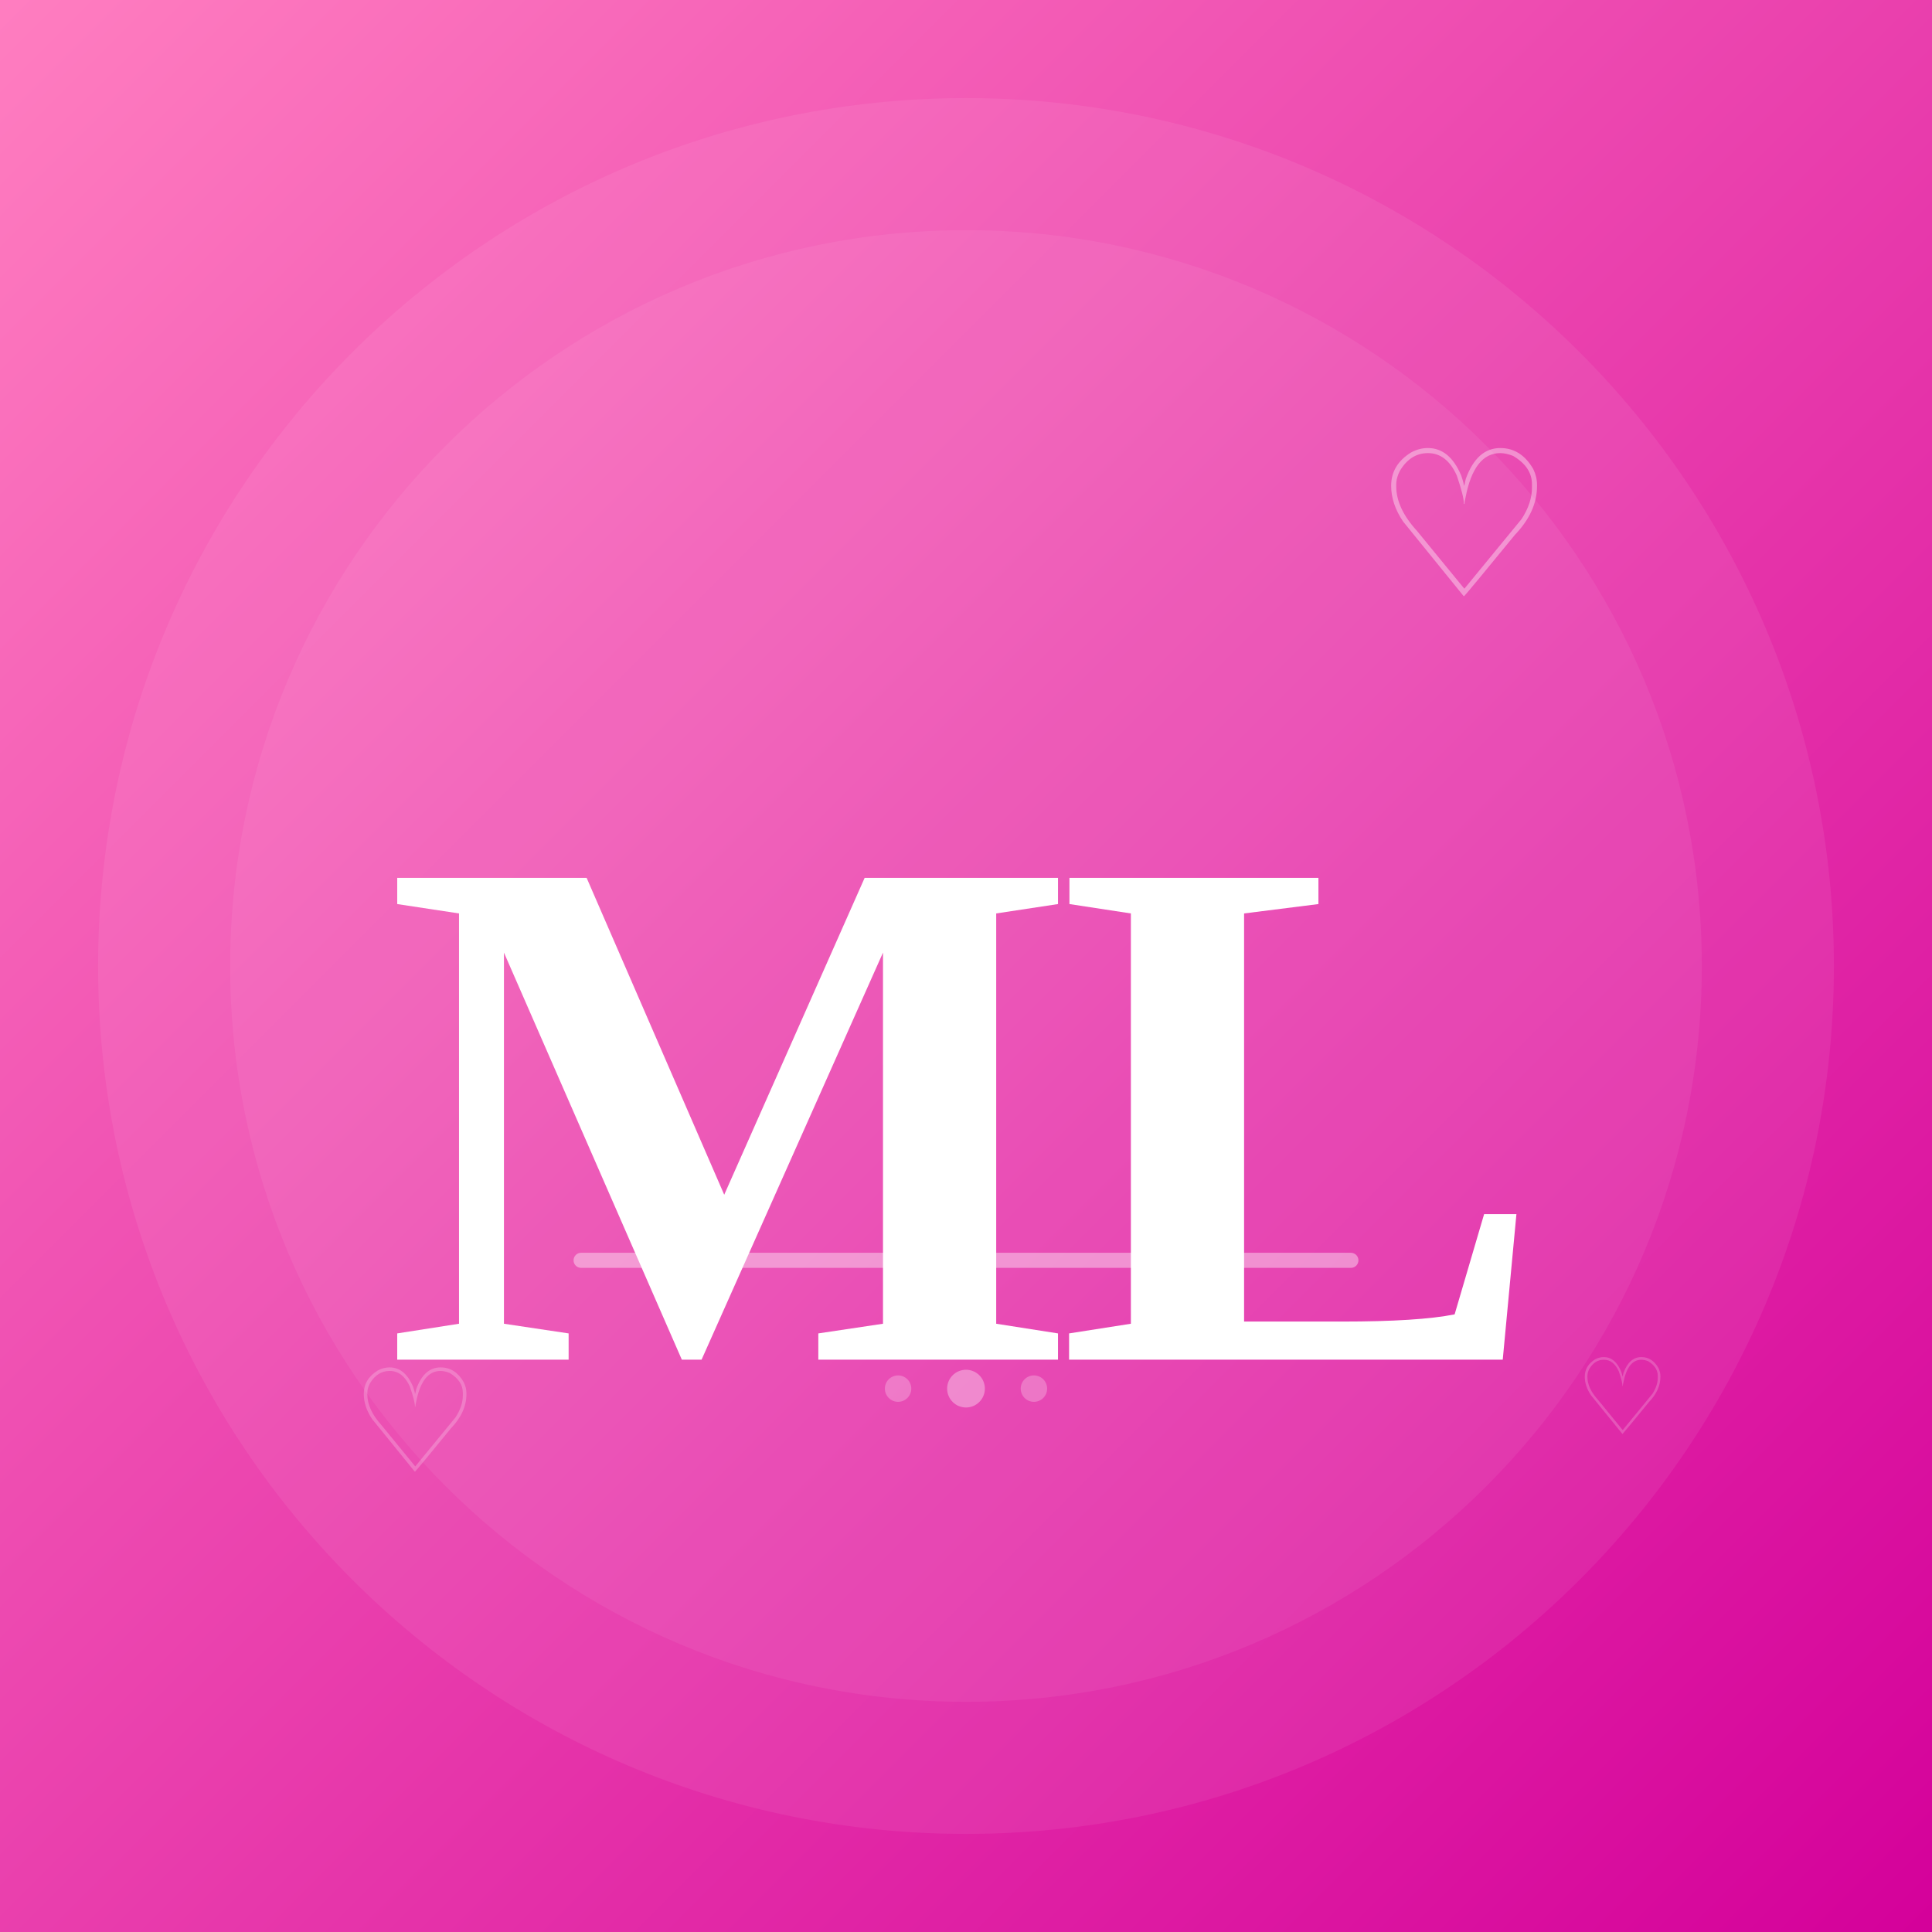
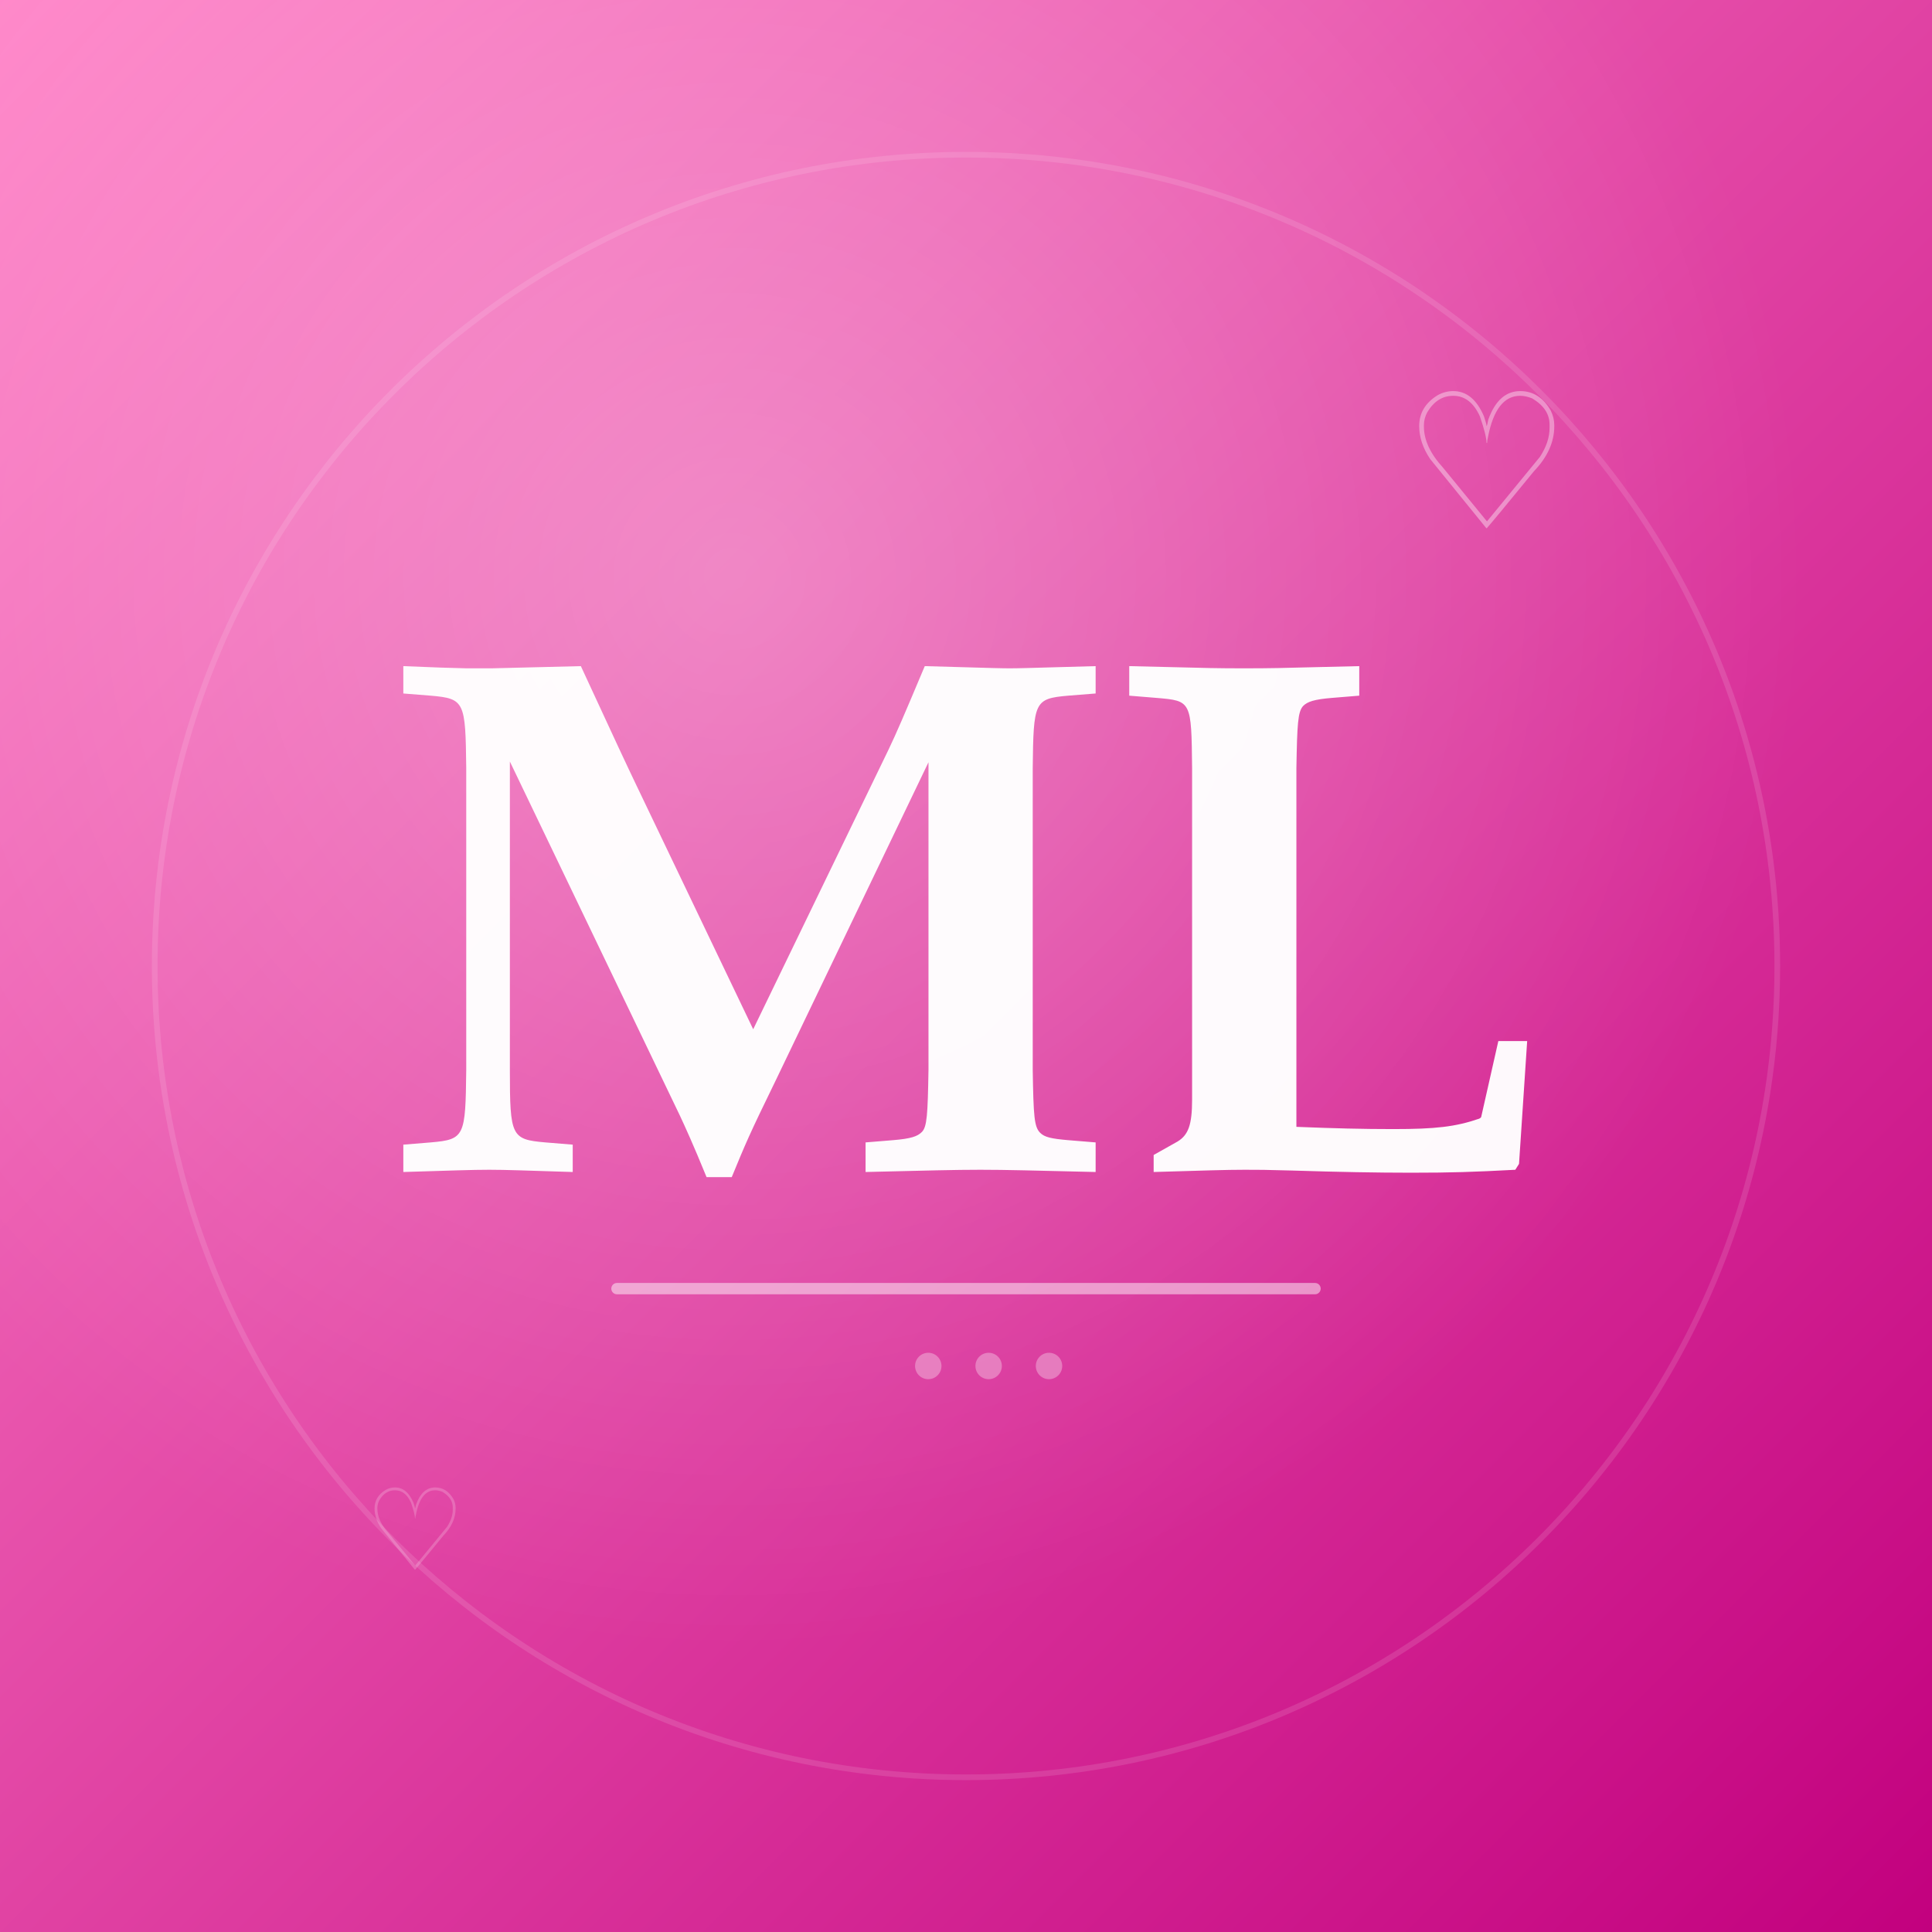
<svg xmlns="http://www.w3.org/2000/svg" viewBox="0 0 512 512">
  <defs>
-     <linearGradient id="g" x1="0%" y1="0%" x2="100%" y2="100%">
-       <stop offset="0%" stop-color="#ff7ec0" />
-       <stop offset="100%" stop-color="#d4009a" />
+     <linearGradient id="bg" x1="0%" y1="0%" x2="100%" y2="100%">
+       <stop offset="0%" stop-color="#ff85c8" />
+       <stop offset="100%" stop-color="#c2007e" />
    </linearGradient>
+     <radialGradient id="shine" cx="38%" cy="30%" r="55%">
+       <stop offset="0%" stop-color="rgba(255,255,255,0.28)" />
+       <stop offset="100%" stop-color="rgba(255,255,255,0)" />
+     </radialGradient>
  </defs>
-   <rect width="512" height="512" fill="url(#g)" />
-   <circle cx="256" cy="256" r="230" fill="rgba(255,255,255,0.07)" />
-   <circle cx="256" cy="256" r="195" fill="rgba(255,255,255,0.06)" />
-   <text x="388" y="158" font-size="54" text-anchor="middle" fill="rgba(255,255,255,0.38)" font-family="serif">♡</text>
-   <text x="110" y="390" font-size="38" text-anchor="middle" fill="rgba(255,255,255,0.22)" font-family="serif">♡</text>
-   <text x="430" y="380" font-size="28" text-anchor="middle" fill="rgba(255,255,255,0.20)" font-family="serif">♡</text>
-   <text x="256" y="305" font-family="Georgia, 'Times New Roman', serif" font-size="195" font-weight="bold" fill="white" text-anchor="middle" dominant-baseline="middle" letter-spacing="-6">ML</text>
-   <rect x="152" y="332" width="208" height="4" rx="2" fill="rgba(255,255,255,0.40)" />
-   <circle cx="256" cy="368" r="5" fill="rgba(255,255,255,0.35)" />
-   <circle cx="238" cy="368" r="3.5" fill="rgba(255,255,255,0.25)" />
-   <circle cx="274" cy="368" r="3.5" fill="rgba(255,255,255,0.25)" />
+   <rect width="512" height="512" fill="url(#bg)" />
+   <rect width="512" height="512" fill="url(#shine)" />
+   <circle cx="256" cy="256" r="215" fill="none" stroke="rgba(255,255,255,0.12)" stroke-width="1.5" />
+   <text x="394" y="140" font-size="50" text-anchor="middle" fill="rgba(255,255,255,0.38)" font-family="Georgia,serif">♡</text>
+   <text x="110" y="416" font-size="30" text-anchor="middle" fill="rgba(255,255,255,0.20)" font-family="Georgia,serif">♡</text>
+   <text x="256" y="310" font-family="Georgia, 'Palatino Linotype', serif" font-size="196" font-weight="bold" fill="white" text-anchor="middle" letter-spacing="-5" opacity="0.97">ML</text>
+   <rect x="162" y="340" width="188" height="3" rx="1.5" fill="rgba(255,255,255,0.48)" />
+   <circle cx="246" cy="362" r="3.5" fill="rgba(255,255,255,0.32)" />
+   <circle cx="262" cy="362" r="3.5" fill="rgba(255,255,255,0.32)" />
+   <circle cx="278" cy="362" r="3.5" fill="rgba(255,255,255,0.32)" />
</svg>
